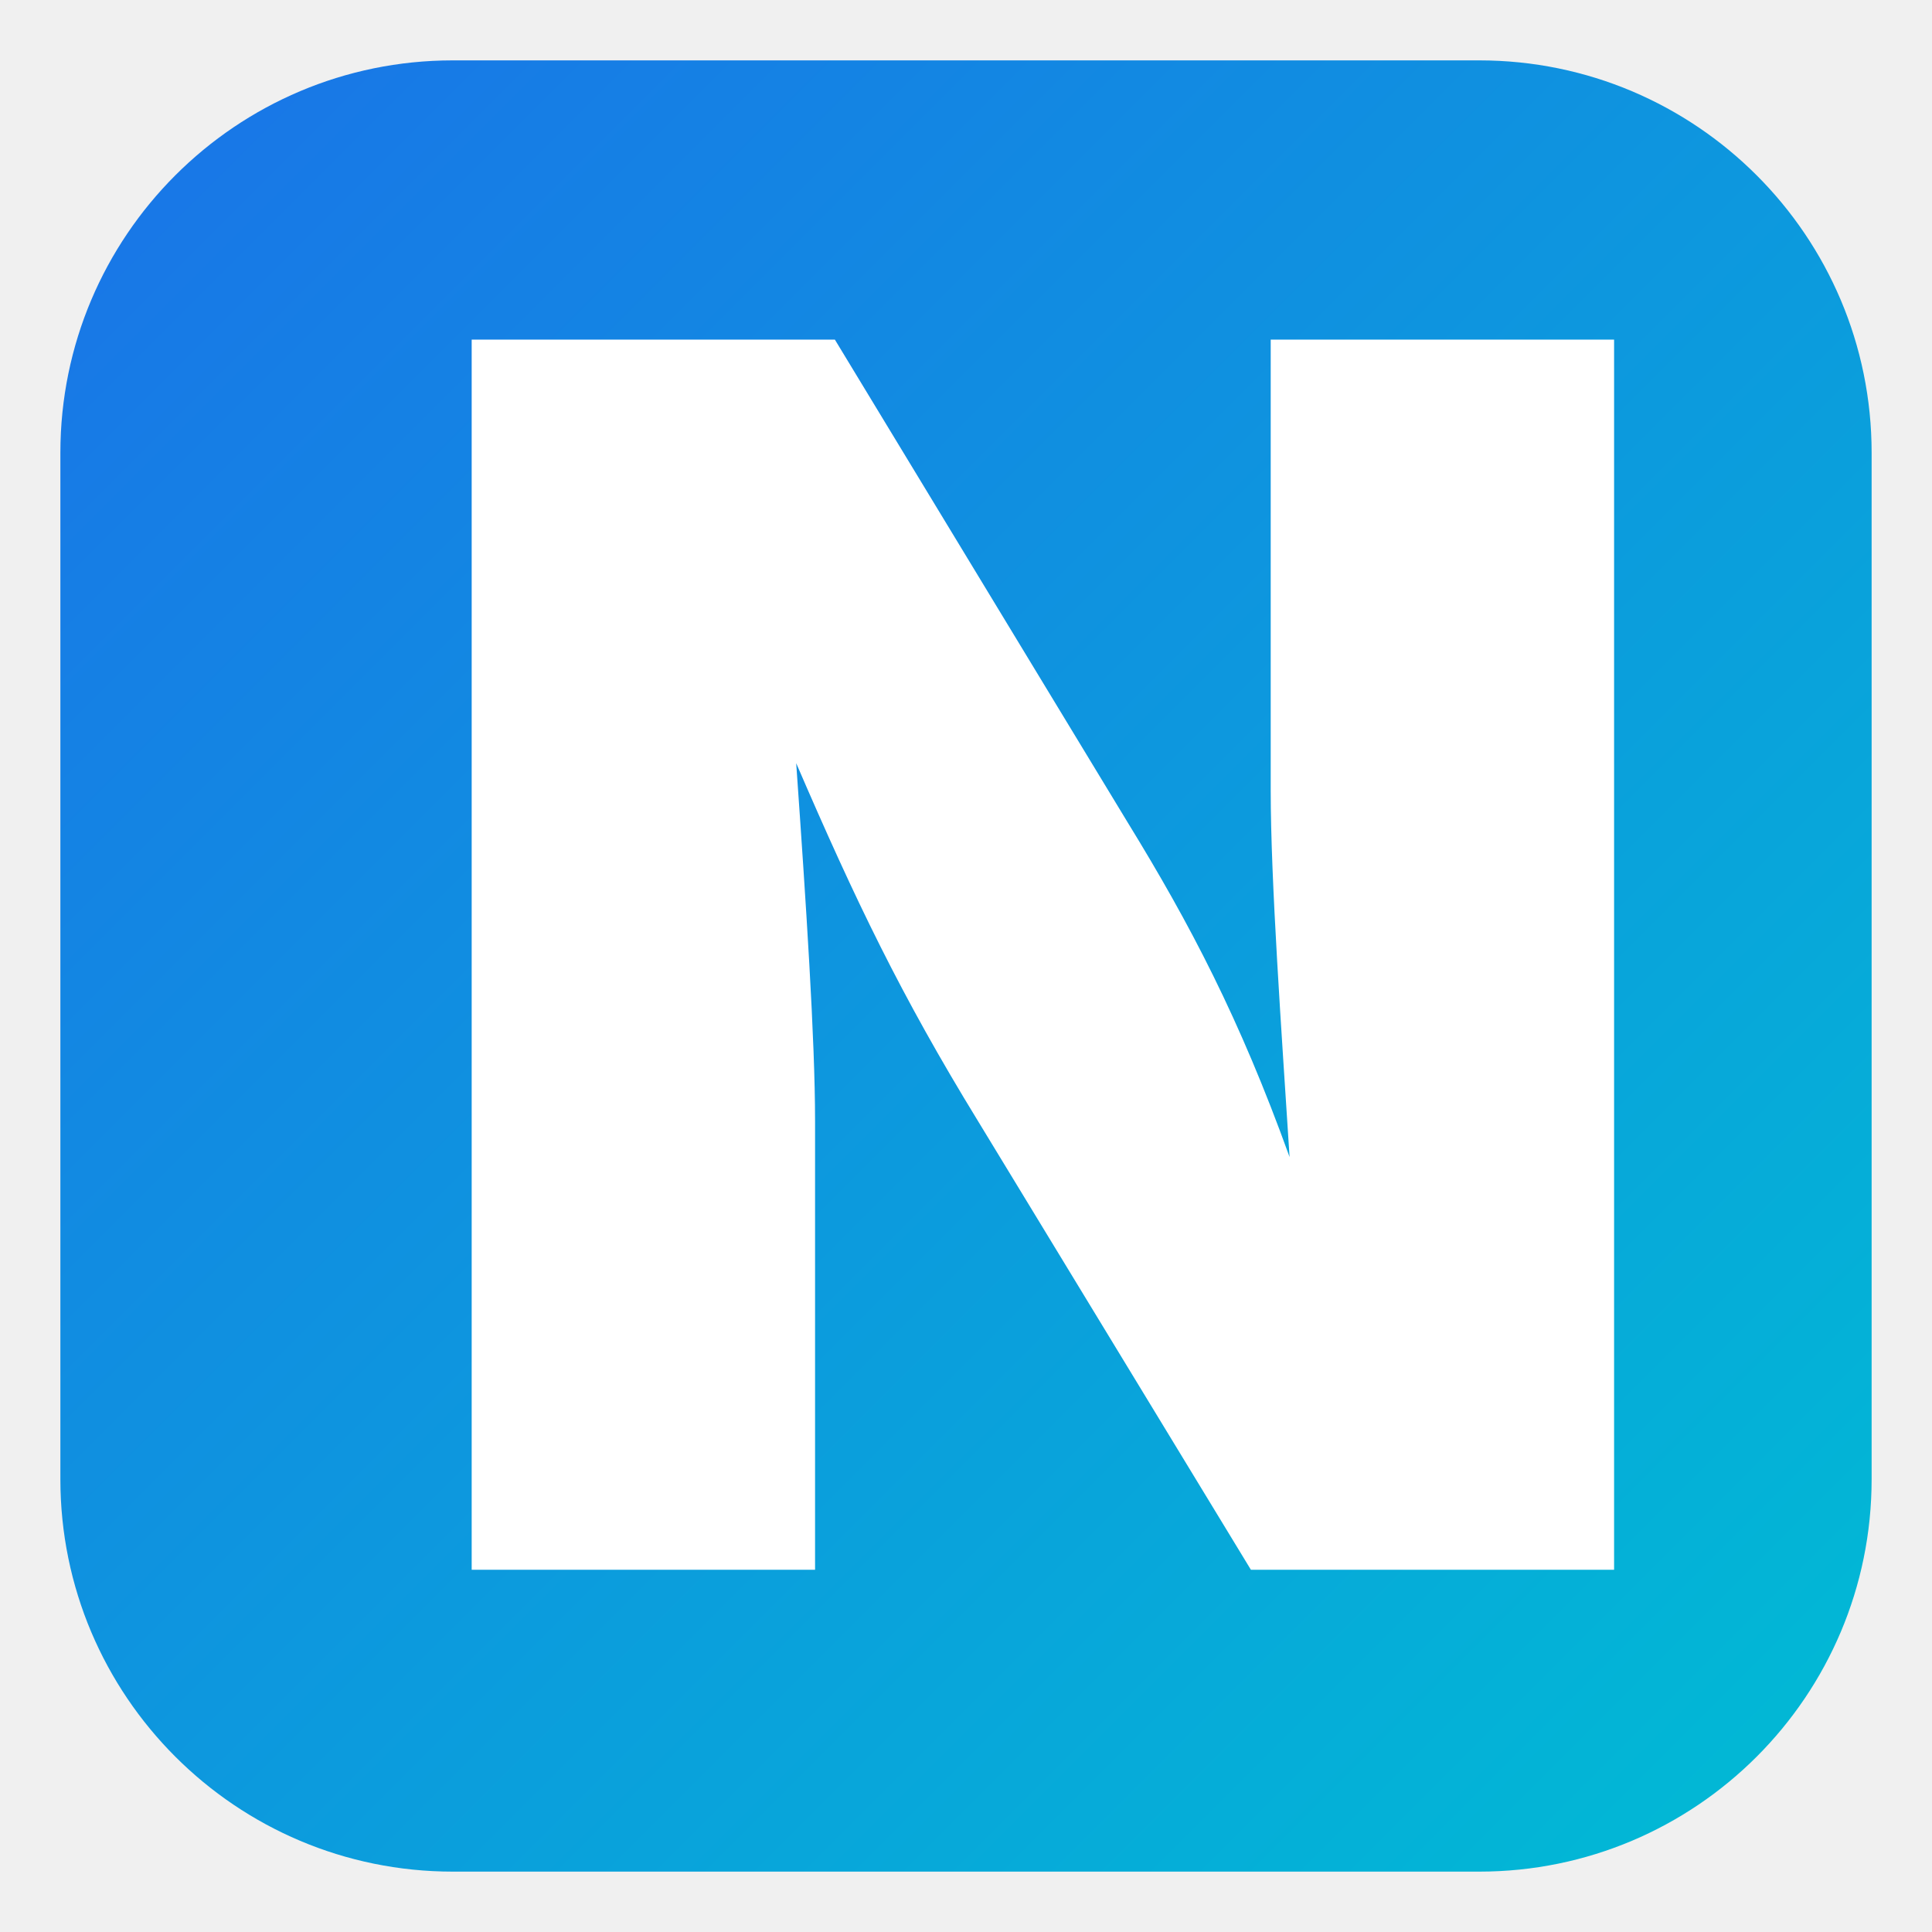
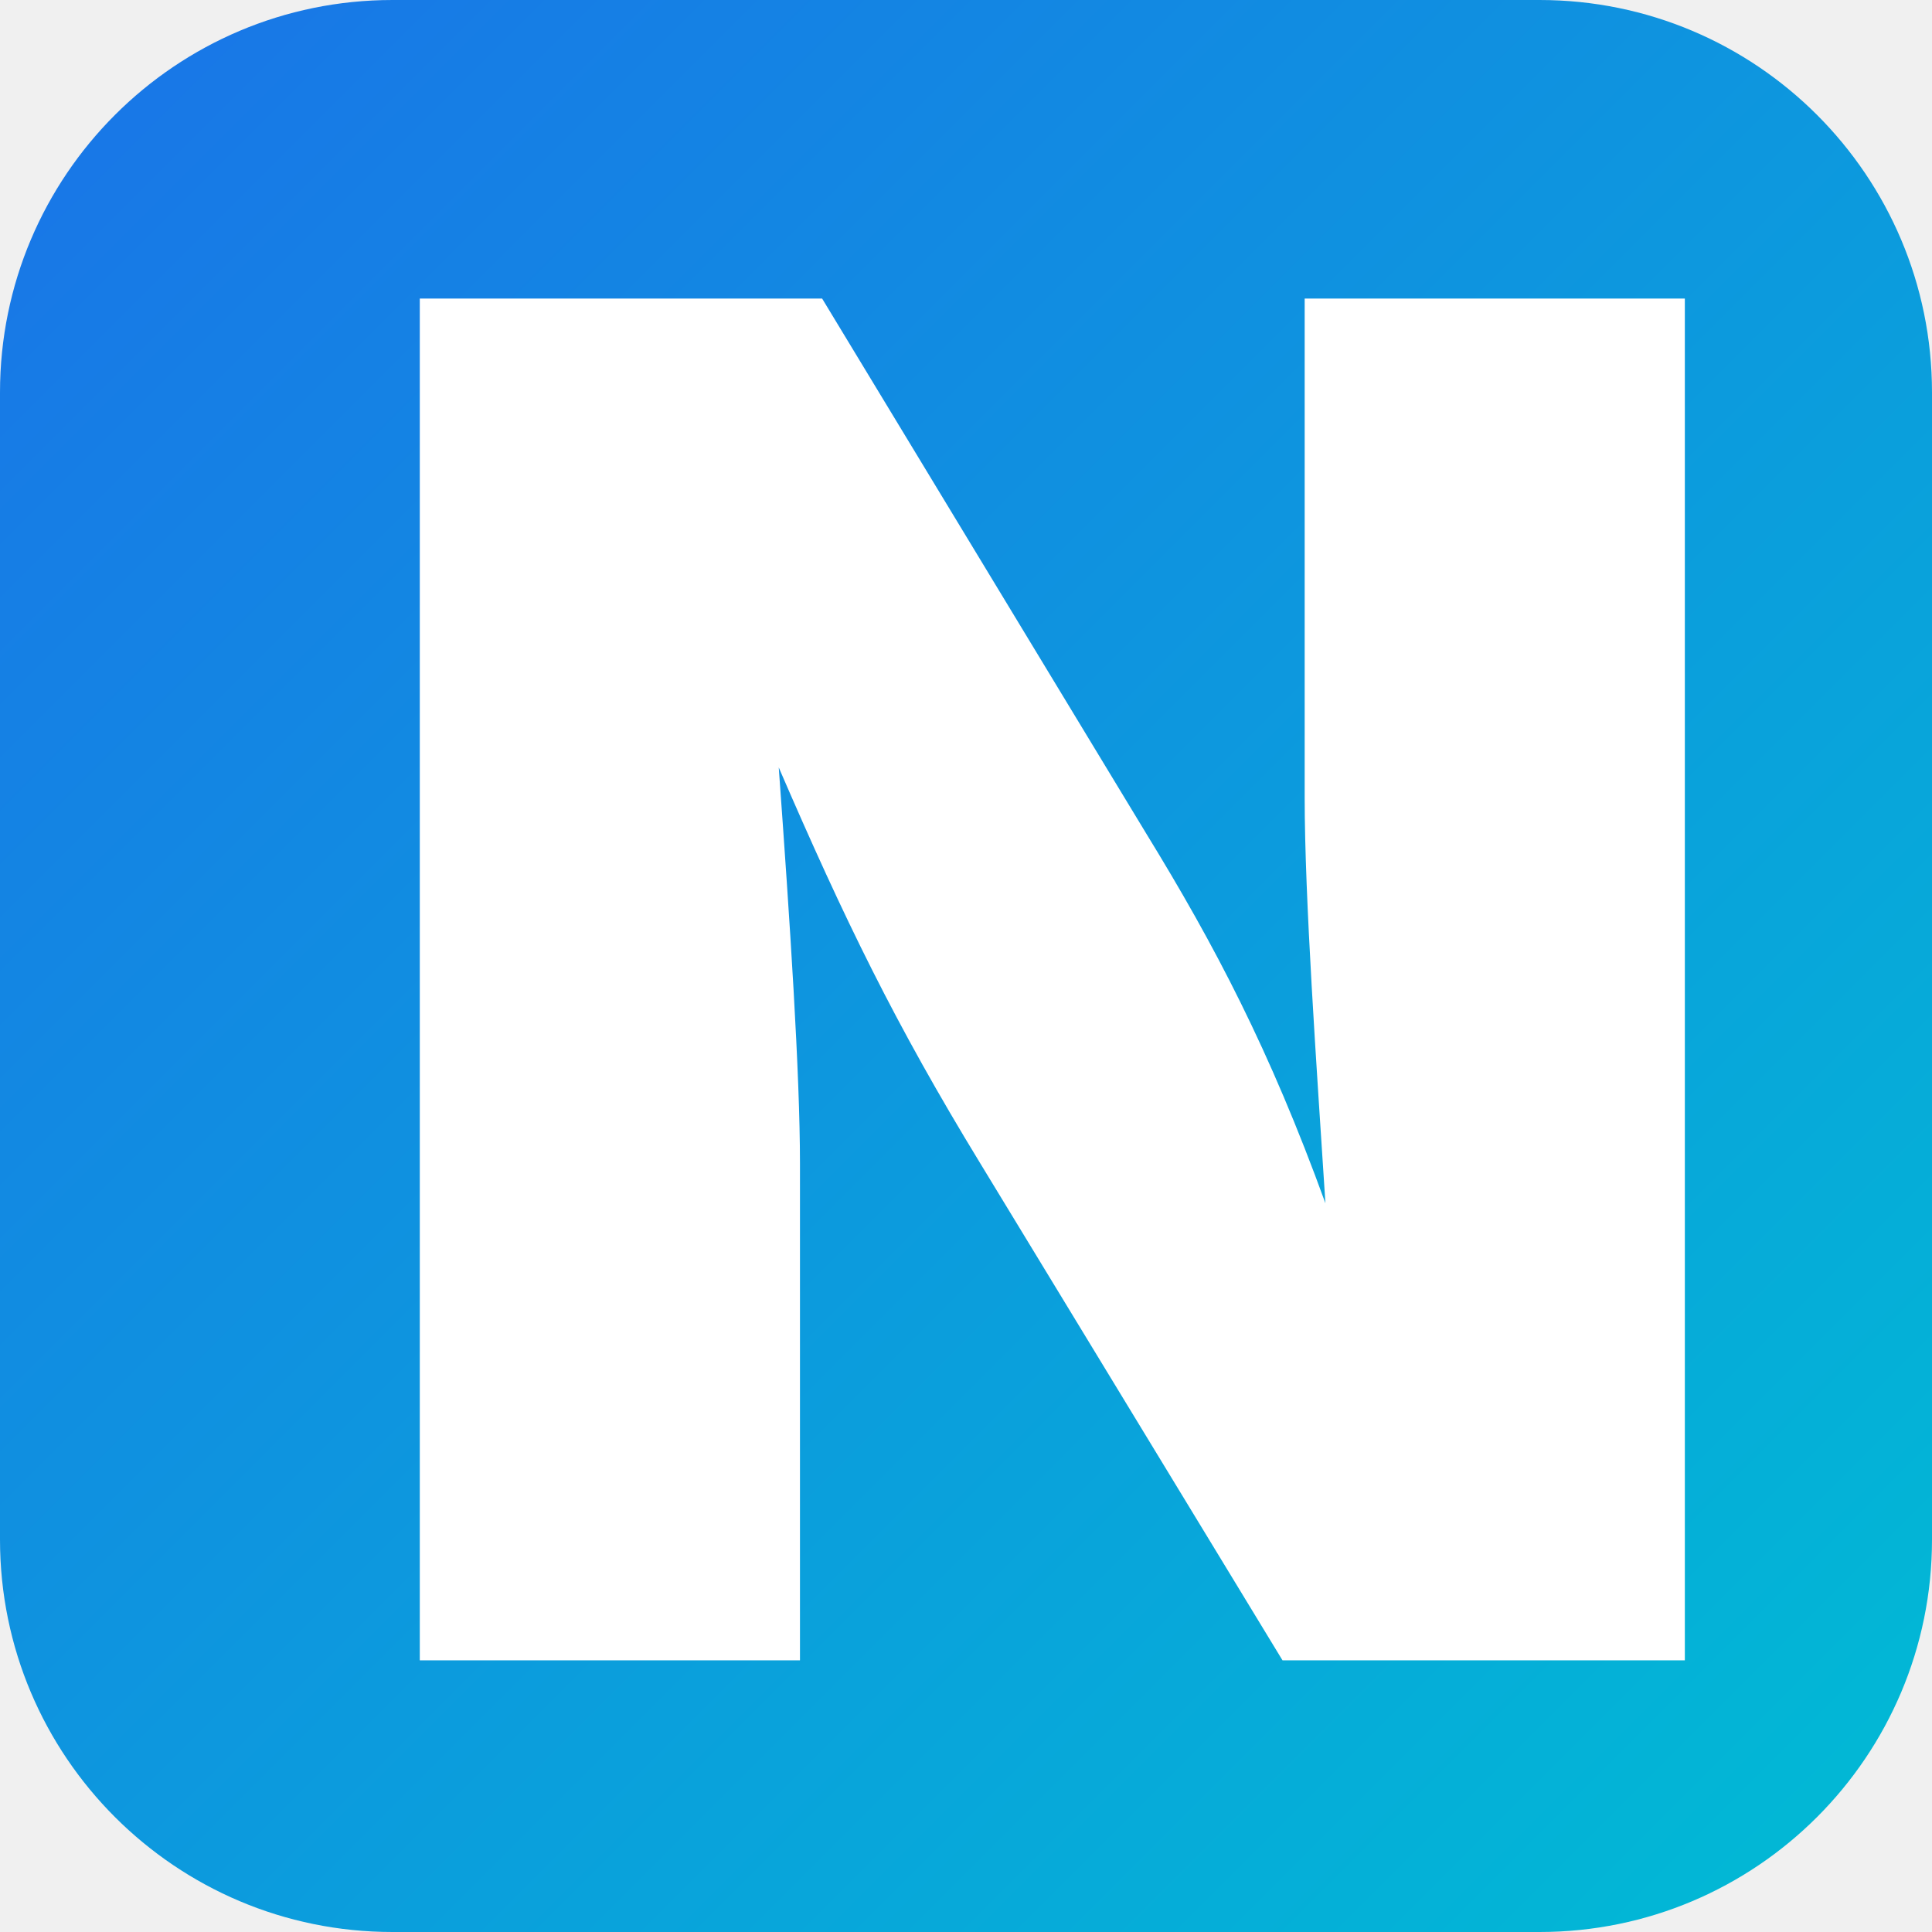
<svg xmlns="http://www.w3.org/2000/svg" viewBox="0 0 64 64" width="64" height="64">
  <defs>
    <linearGradient id="fg" x1="0%" y1="0%" x2="100%" y2="100%">
      <stop offset="0%" stop-color="#1a73e8" />
      <stop offset="100%" stop-color="#00bcd4" />
    </linearGradient>
  </defs>
-   <rect x="2" y="2" width="60" height="60" rx="13" fill="url(#fg)" />
-   <text x="13" y="52" font-family="Inter,sans-serif" font-size="56" font-weight="900" fill="#fff" letter-spacing="-3">N</text>
+   <rect x="0" y="0" width="64" height="64" rx="13" fill="url(#fg)" />
+   <text x="11" y="55" font-family="Inter,sans-serif" font-size="62" font-weight="900" fill="#fff" letter-spacing="-3">N</text>
</svg>
